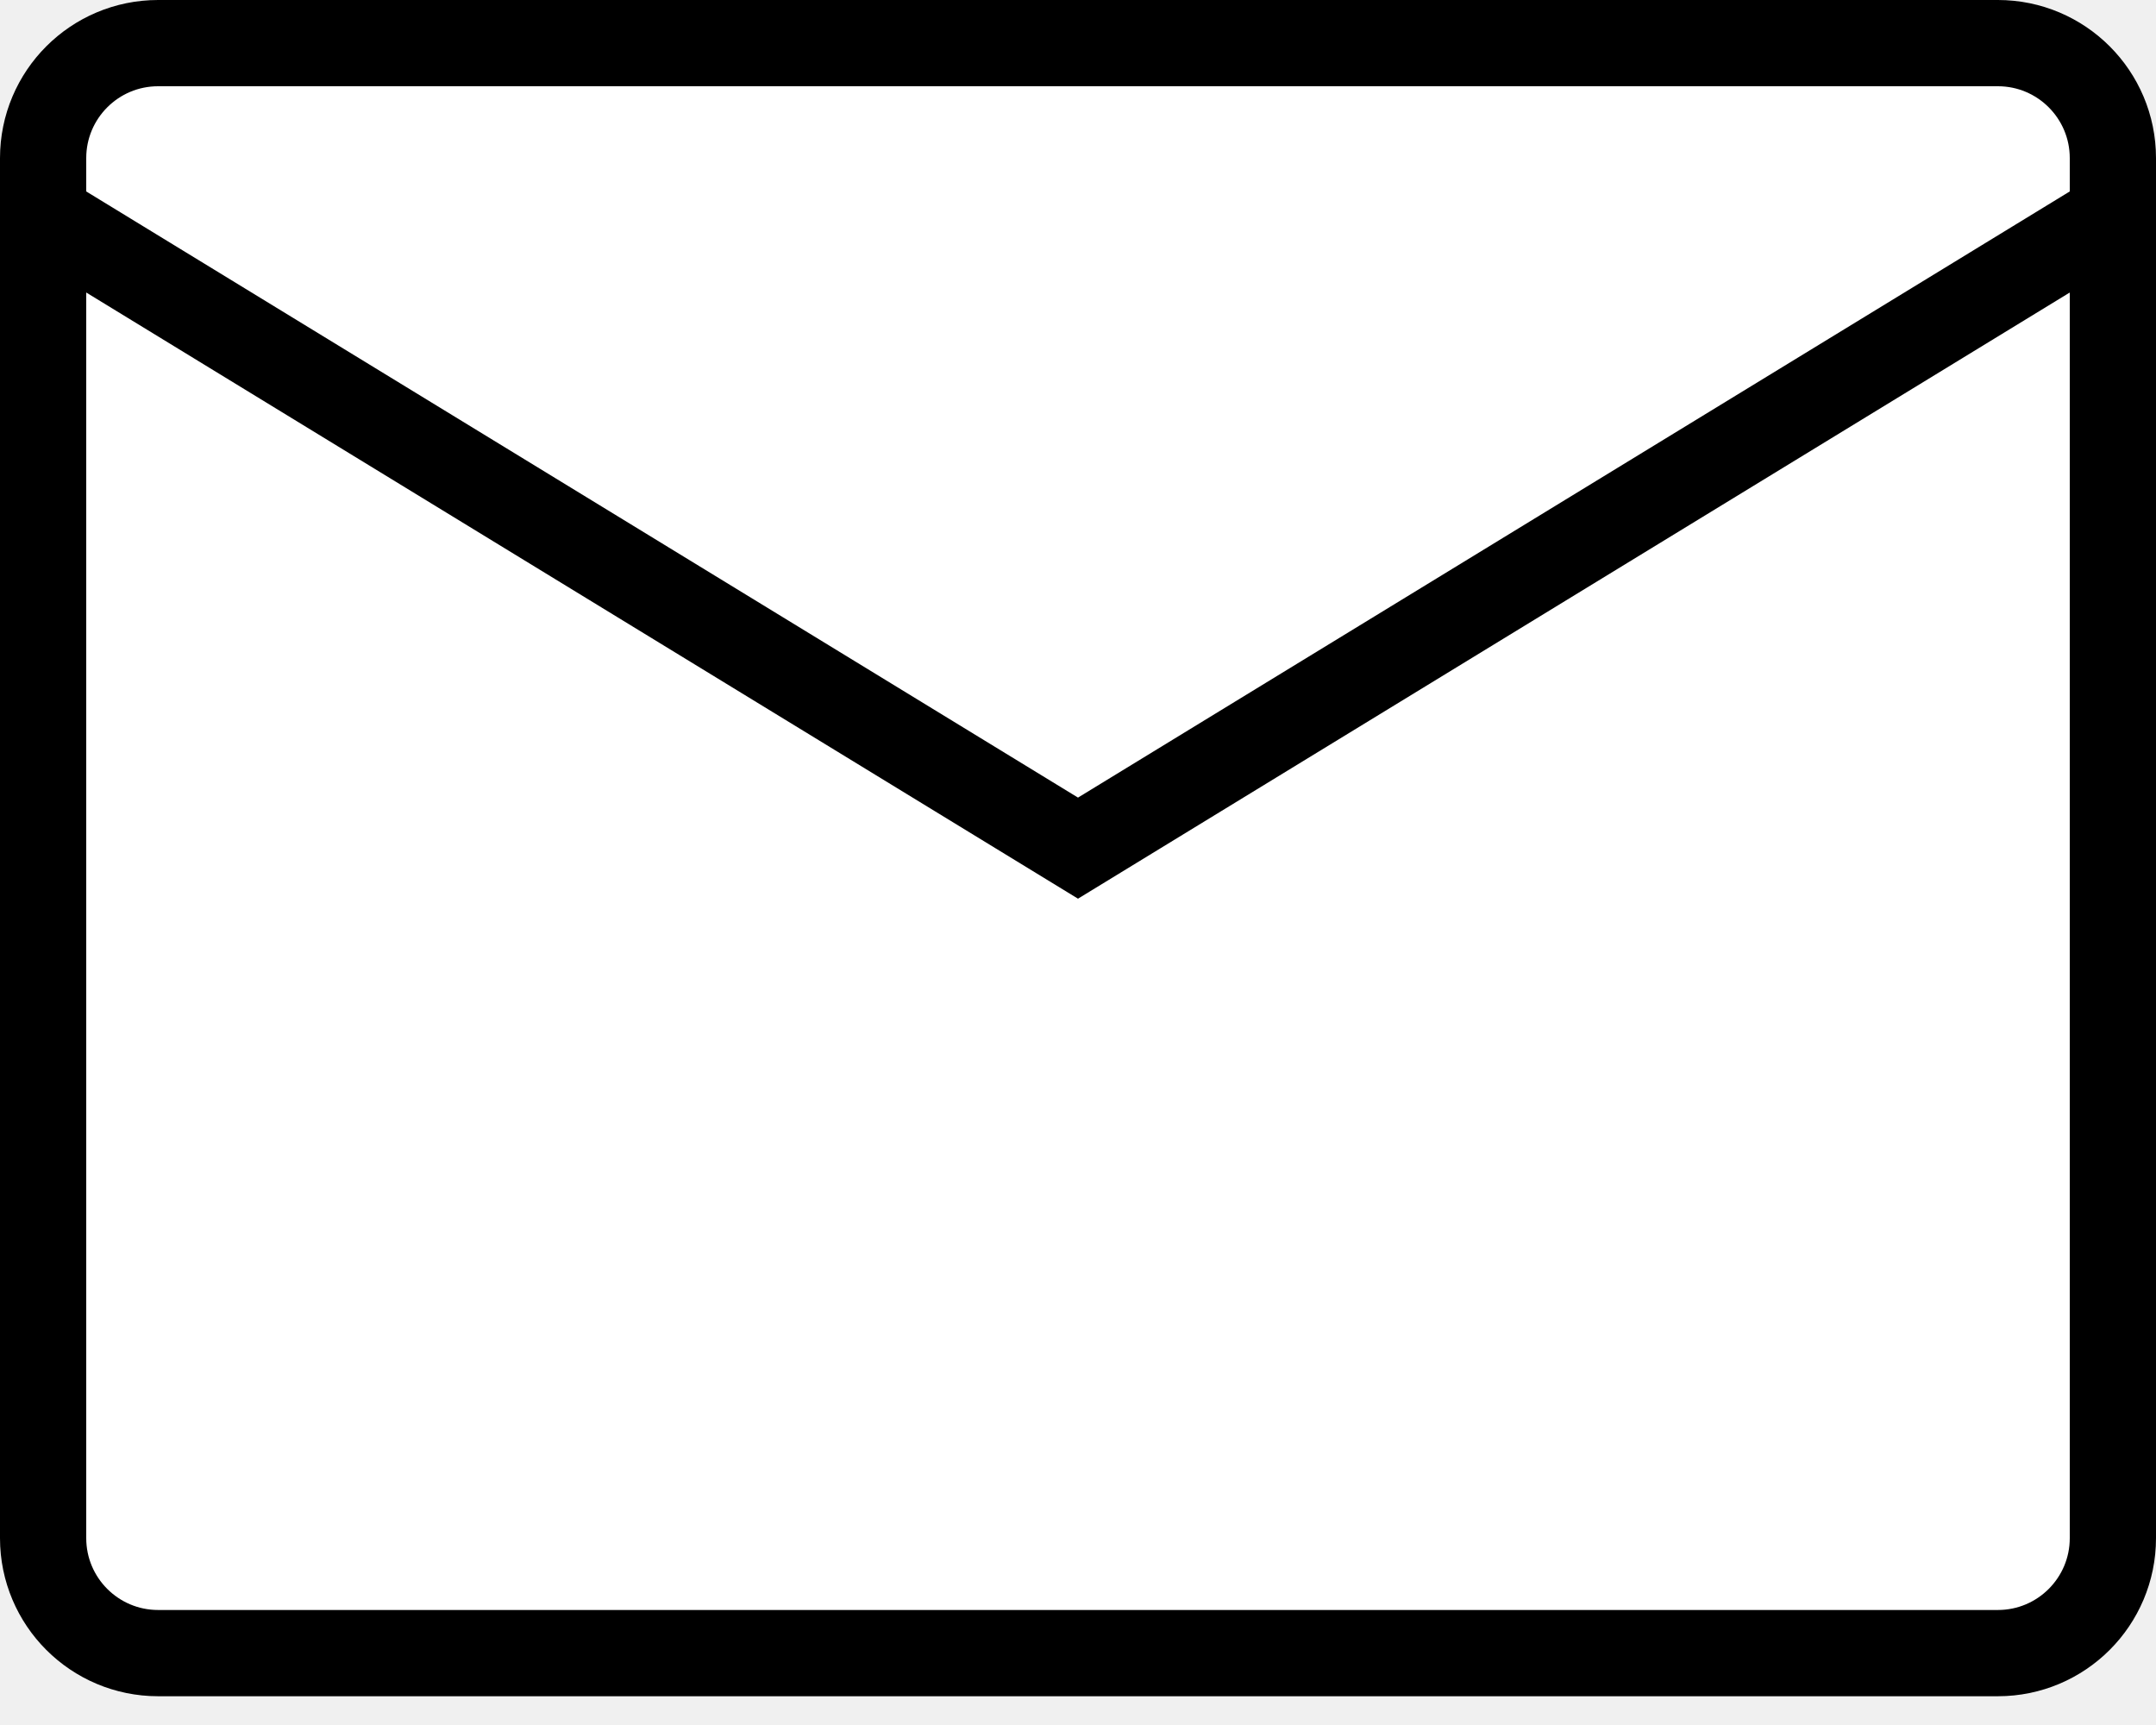
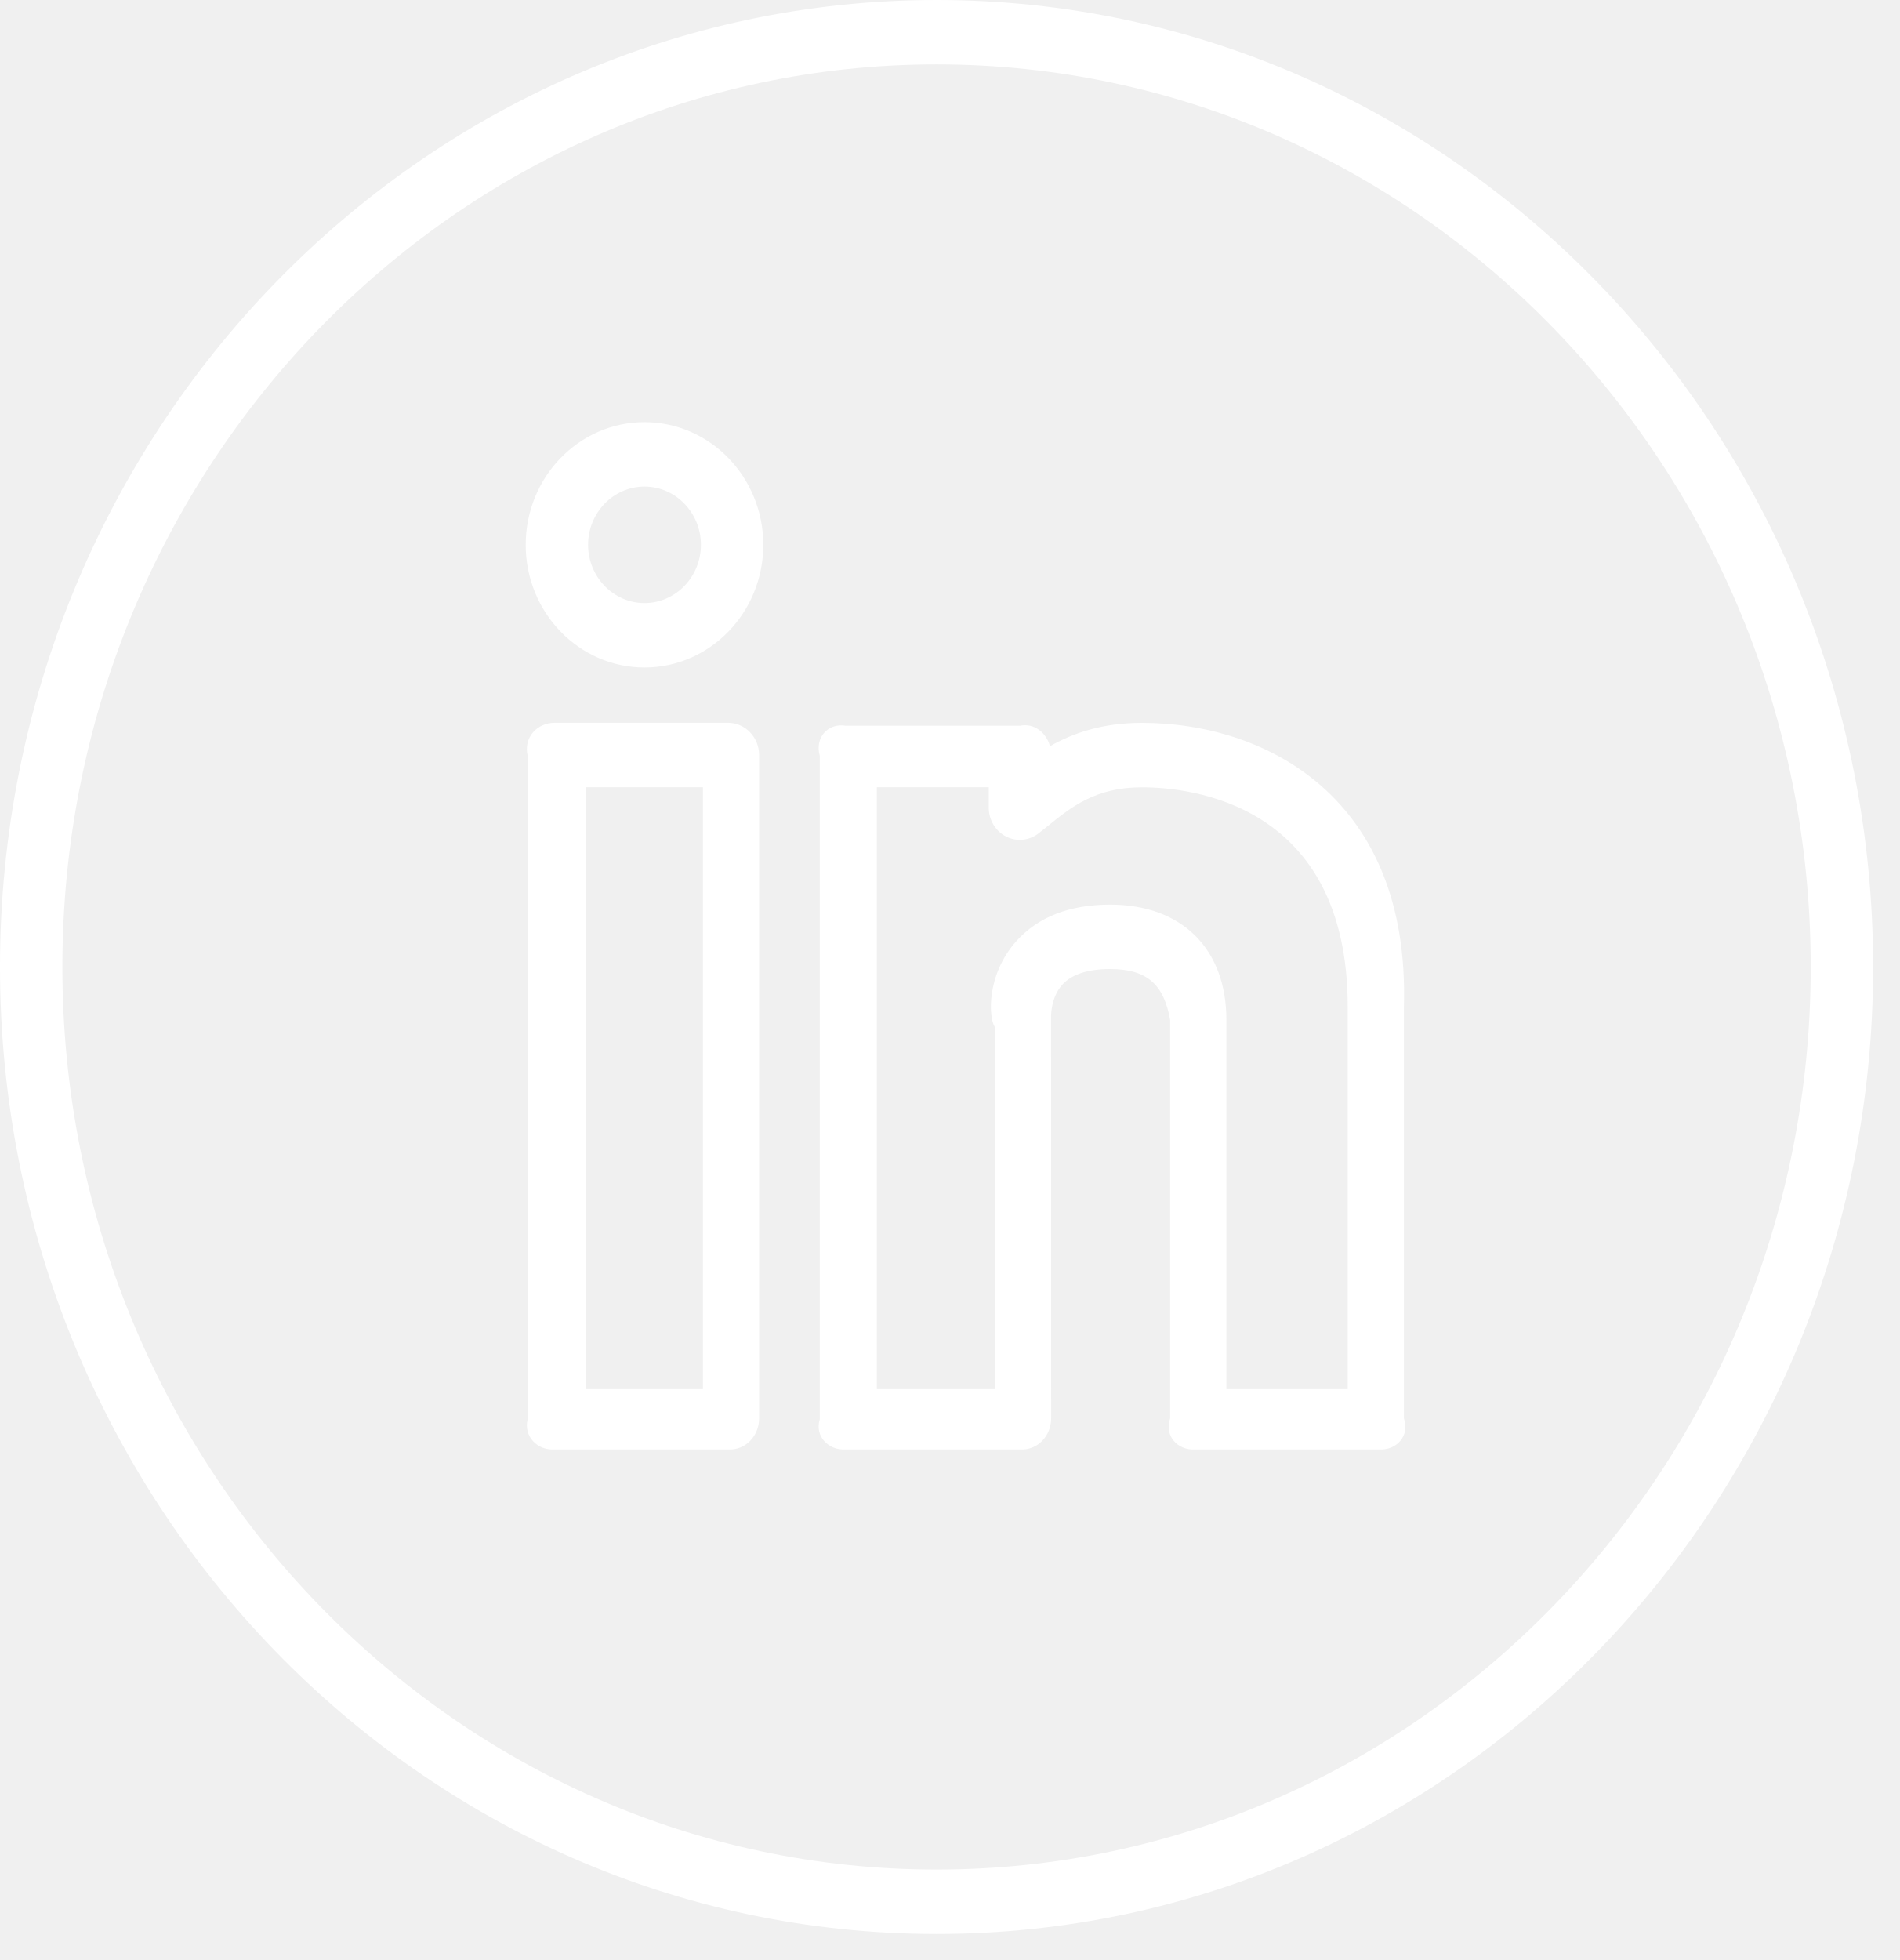
- <svg xmlns="http://www.w3.org/2000/svg" width="50" height="40" viewBox="0 0 50 40" fill="none">
-   <path d="M46.333 1H3.667C2.194 1 1 2.194 1 3.667V35.667C1 37.139 2.194 38.333 3.667 38.333H46.333C47.806 38.333 49 37.139 49 35.667V3.667C49 2.194 47.806 1 46.333 1Z" fill="white" stroke="black" stroke-width="2" stroke-linecap="round" />
-   <path d="M1 5L25 19.667L49 5" fill="white" />
-   <path d="M1 5L25 19.667L49 5" stroke="black" stroke-width="2" stroke-linecap="round" />
+ <svg xmlns="http://www.w3.org/2000/svg" width="63" height="65" viewBox="0 0 63 65" fill="none">
+   <path d="M37.876 23.972C36.562 23.972 35.59 24.314 34.828 24.746C34.706 24.298 34.305 23.97 33.833 24.068H28.051C27.48 23.97 27.017 24.448 27.193 25.068V47.068C27.017 47.628 27.48 48.108 28.051 48.068H33.833C34.404 48.108 34.867 47.628 34.867 47.038L34.865 33.742C34.863 33.736 34.842 33.1 35.231 32.662C35.543 32.314 36.08 32.136 36.822 32.136C38.058 32.136 38.608 32.658 38.814 33.826V47.038C38.611 47.628 39.074 48.108 39.645 48.068H45.739C46.31 48.108 46.773 47.628 46.568 47.038V33.382C46.771 26.438 41.98 23.972 37.876 23.972ZM44.702 46.068H40.68V33.826C40.68 31.464 39.201 30 36.824 30C35.48 30 34.433 30.408 33.712 31.212C32.711 32.332 32.788 33.752 33.003 34.068V46.068H29.086V26.108H32.798V26.78C32.796 26.98 32.85 27.177 32.952 27.347C33.053 27.517 33.2 27.655 33.374 27.743C33.548 27.831 33.742 27.867 33.935 27.846C34.128 27.826 34.312 27.749 34.464 27.626L34.736 27.41C35.52 26.772 36.332 26.11 37.878 26.11C39.478 26.11 44.704 26.636 44.704 33.384V46.068H44.702Z" fill="white" />
+   <path d="M21.378 14C19.204 14 17.438 15.824 17.438 18.068C17.438 20.312 19.204 22.136 21.378 22.136C23.552 22.136 25.319 20.312 25.319 18.068C25.319 15.824 23.552 14 21.378 14ZM21.378 20C20.348 20 19.507 19.132 19.507 18.068C19.507 17.004 20.348 16.136 21.378 16.136C22.409 16.136 23.25 17.004 23.25 18.068C23.25 19.132 22.409 20 21.378 20Z" fill="white" />
+   <path d="M24.145 23.97H18.395C17.823 23.97 17.36 24.448 17.503 25.068V47.068C17.36 47.628 17.823 48.108 18.395 48.068H24.145C24.717 48.108 25.18 47.628 25.18 47.038V25.038C25.18 24.755 25.071 24.483 24.877 24.283C24.683 24.082 24.419 23.97 24.145 23.97ZM23.316 46.068H19.429V26.108H23.316V46.068Z" fill="white" />
+   <path d="M31.066 0C13.934 0 0 14.384 0 32.068C0 49.752 13.934 64.136 31.066 64.136C48.197 64.136 62.132 49.752 62.132 32.068C62.132 14.384 48.197 0 31.066 0ZM31.066 62C15.078 62 2.069 48.572 2.069 32.068C2.069 15.564 15.078 2.136 31.066 2.136C47.054 2.136 60.062 15.564 60.062 32.068C60.062 48.572 47.054 62 31.066 62Z" fill="white" />
</svg>
